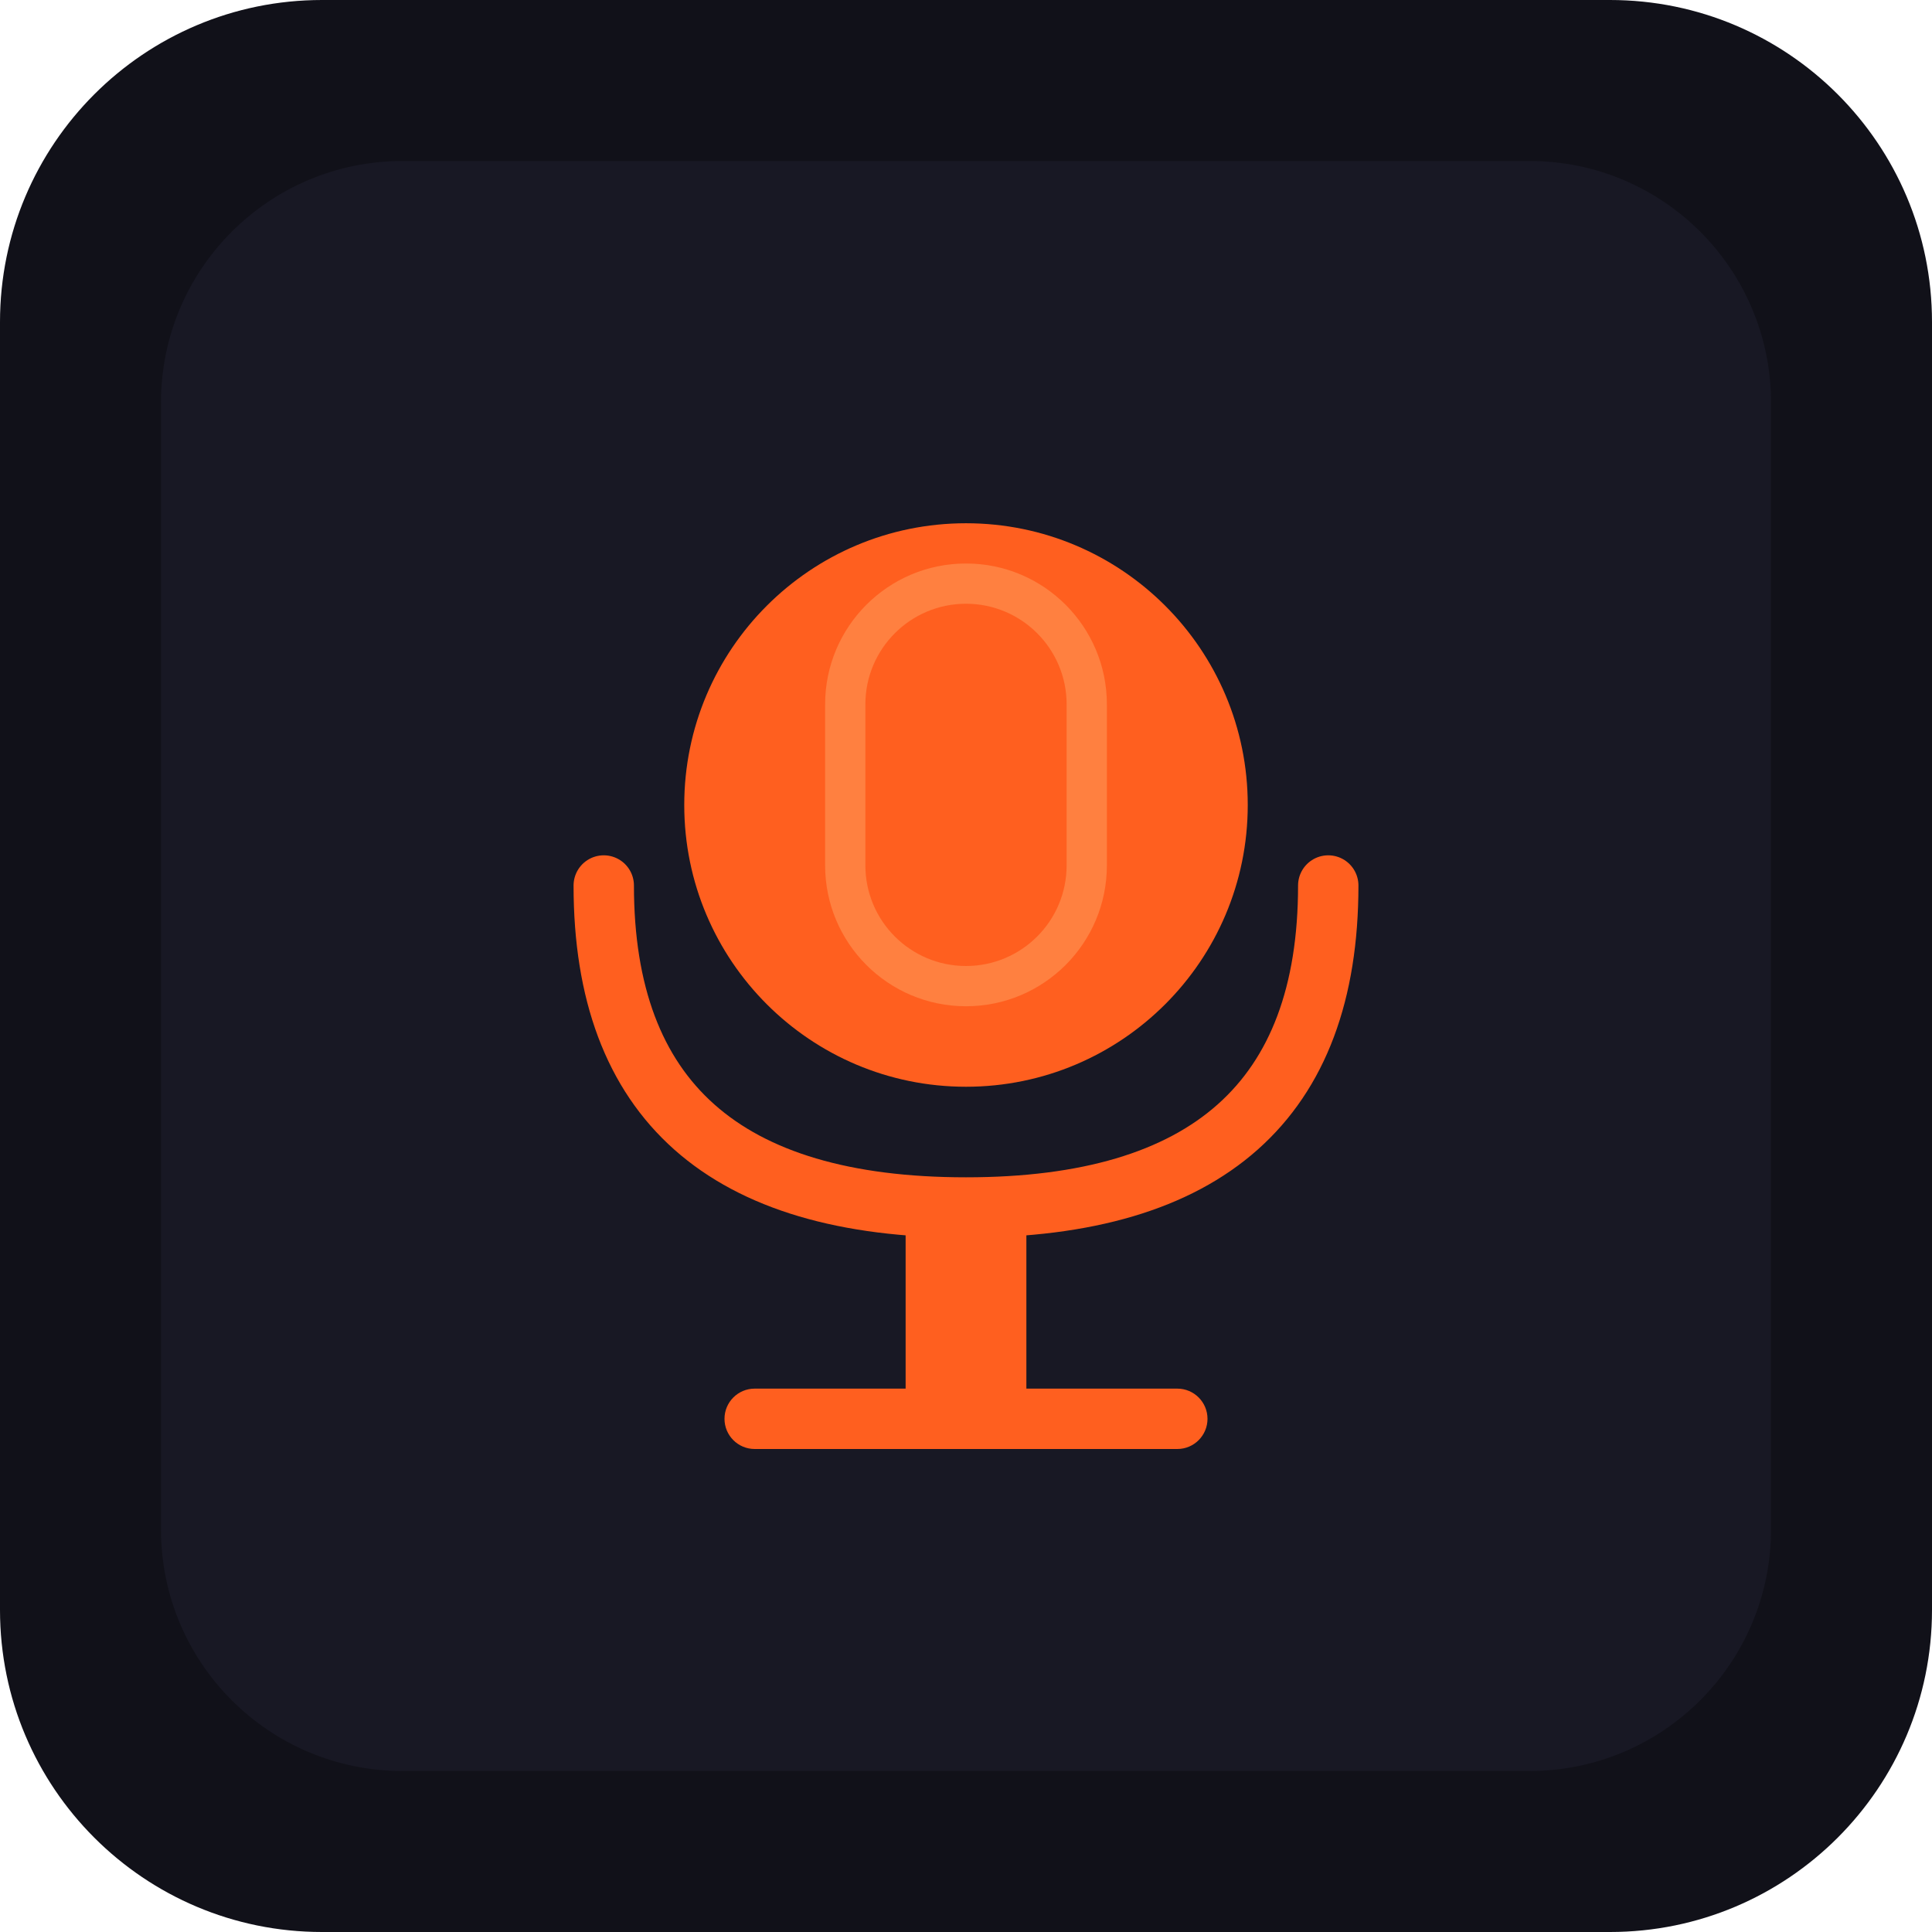
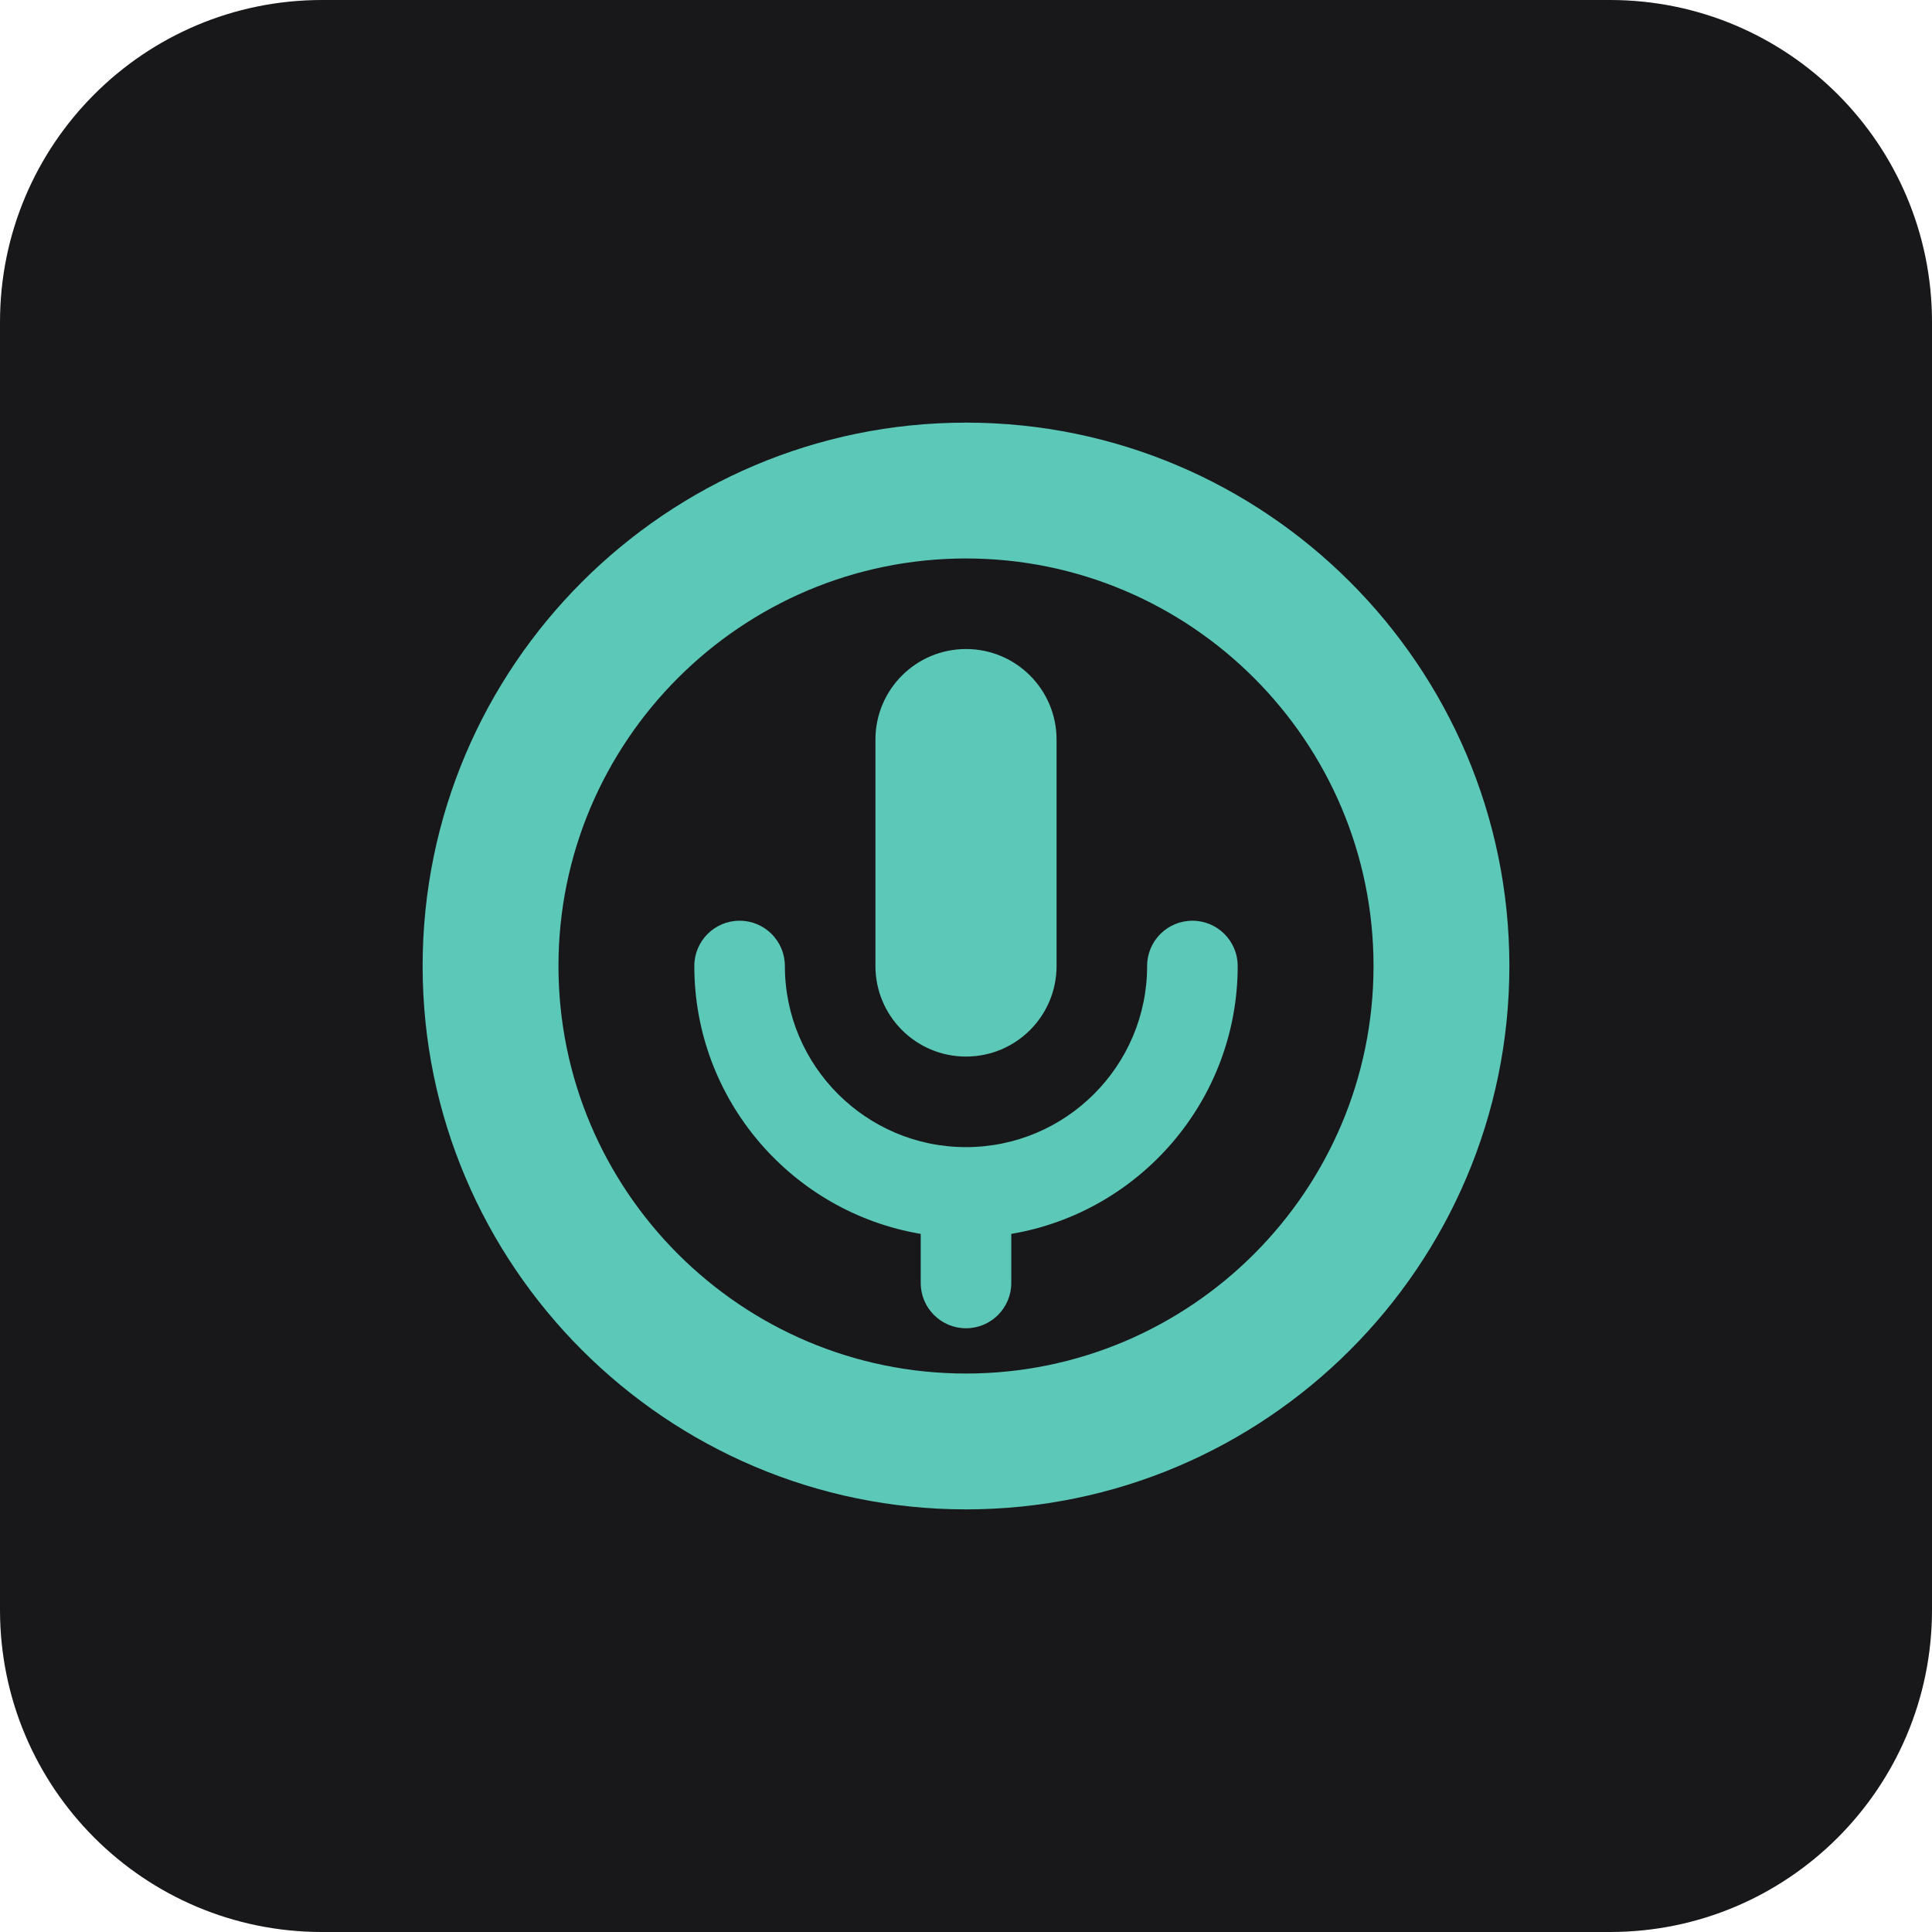
<svg xmlns="http://www.w3.org/2000/svg" viewBox="0 0 192 192">
-   <rect width="192" height="192" rx="32" fill="#111119" />
-   <rect x="16" y="16" width="160" height="160" rx="24" fill="#181824" />
-   <circle cx="96" cy="80" r="28" fill="#ff5f1f" />
-   <rect x="82" y="56" width="28" height="44" rx="14" fill="#ff8040" />
-   <rect x="86" y="60" width="20" height="36" rx="10" fill="#ff5f1f" />
-   <path d="M60 88 Q60 120 96 120 Q132 120 132 88" stroke="#ff5f1f" stroke-width="6" fill="none" stroke-linecap="round" />
-   <rect x="90" y="120" width="12" height="20" fill="#ff5f1f" />
-   <rect x="72" y="138" width="48" height="6" rx="3" fill="#ff5f1f" />
+   <rect width="192" height="192" rx="32" fill="#18181b" />
+   <path transform="translate(42 42) scale(4.5)" fill="#5cc8b8" d="m12,0C5.383,0,0,5.383,0,12s5.383,12,12,12,12-5.383,12-12S18.617,0,12,0Zm0,21c-4.963,0-9-4.038-9-9S7.037,3,12,3s9,4.038,9,9-4.037,9-9,9Zm6-9c0,2.968-2.166,5.439-5,5.916v1.084c0,.552-.447,1-1,1s-1-.448-1-1v-1.084c-2.834-.477-5-2.948-5-5.916,0-.552.447-1,1-1s1,.448,1,1c0,2.206,1.794,4,4,4s4-1.794,4-4c0-.552.447-1,1-1s1,.448,1,1Zm-8,0v-5c0-1.105.895-2,2-2s2,.895,2,2v5c0,1.105-.895,2-2,2s-2-.895-2-2Z" />
</svg>
